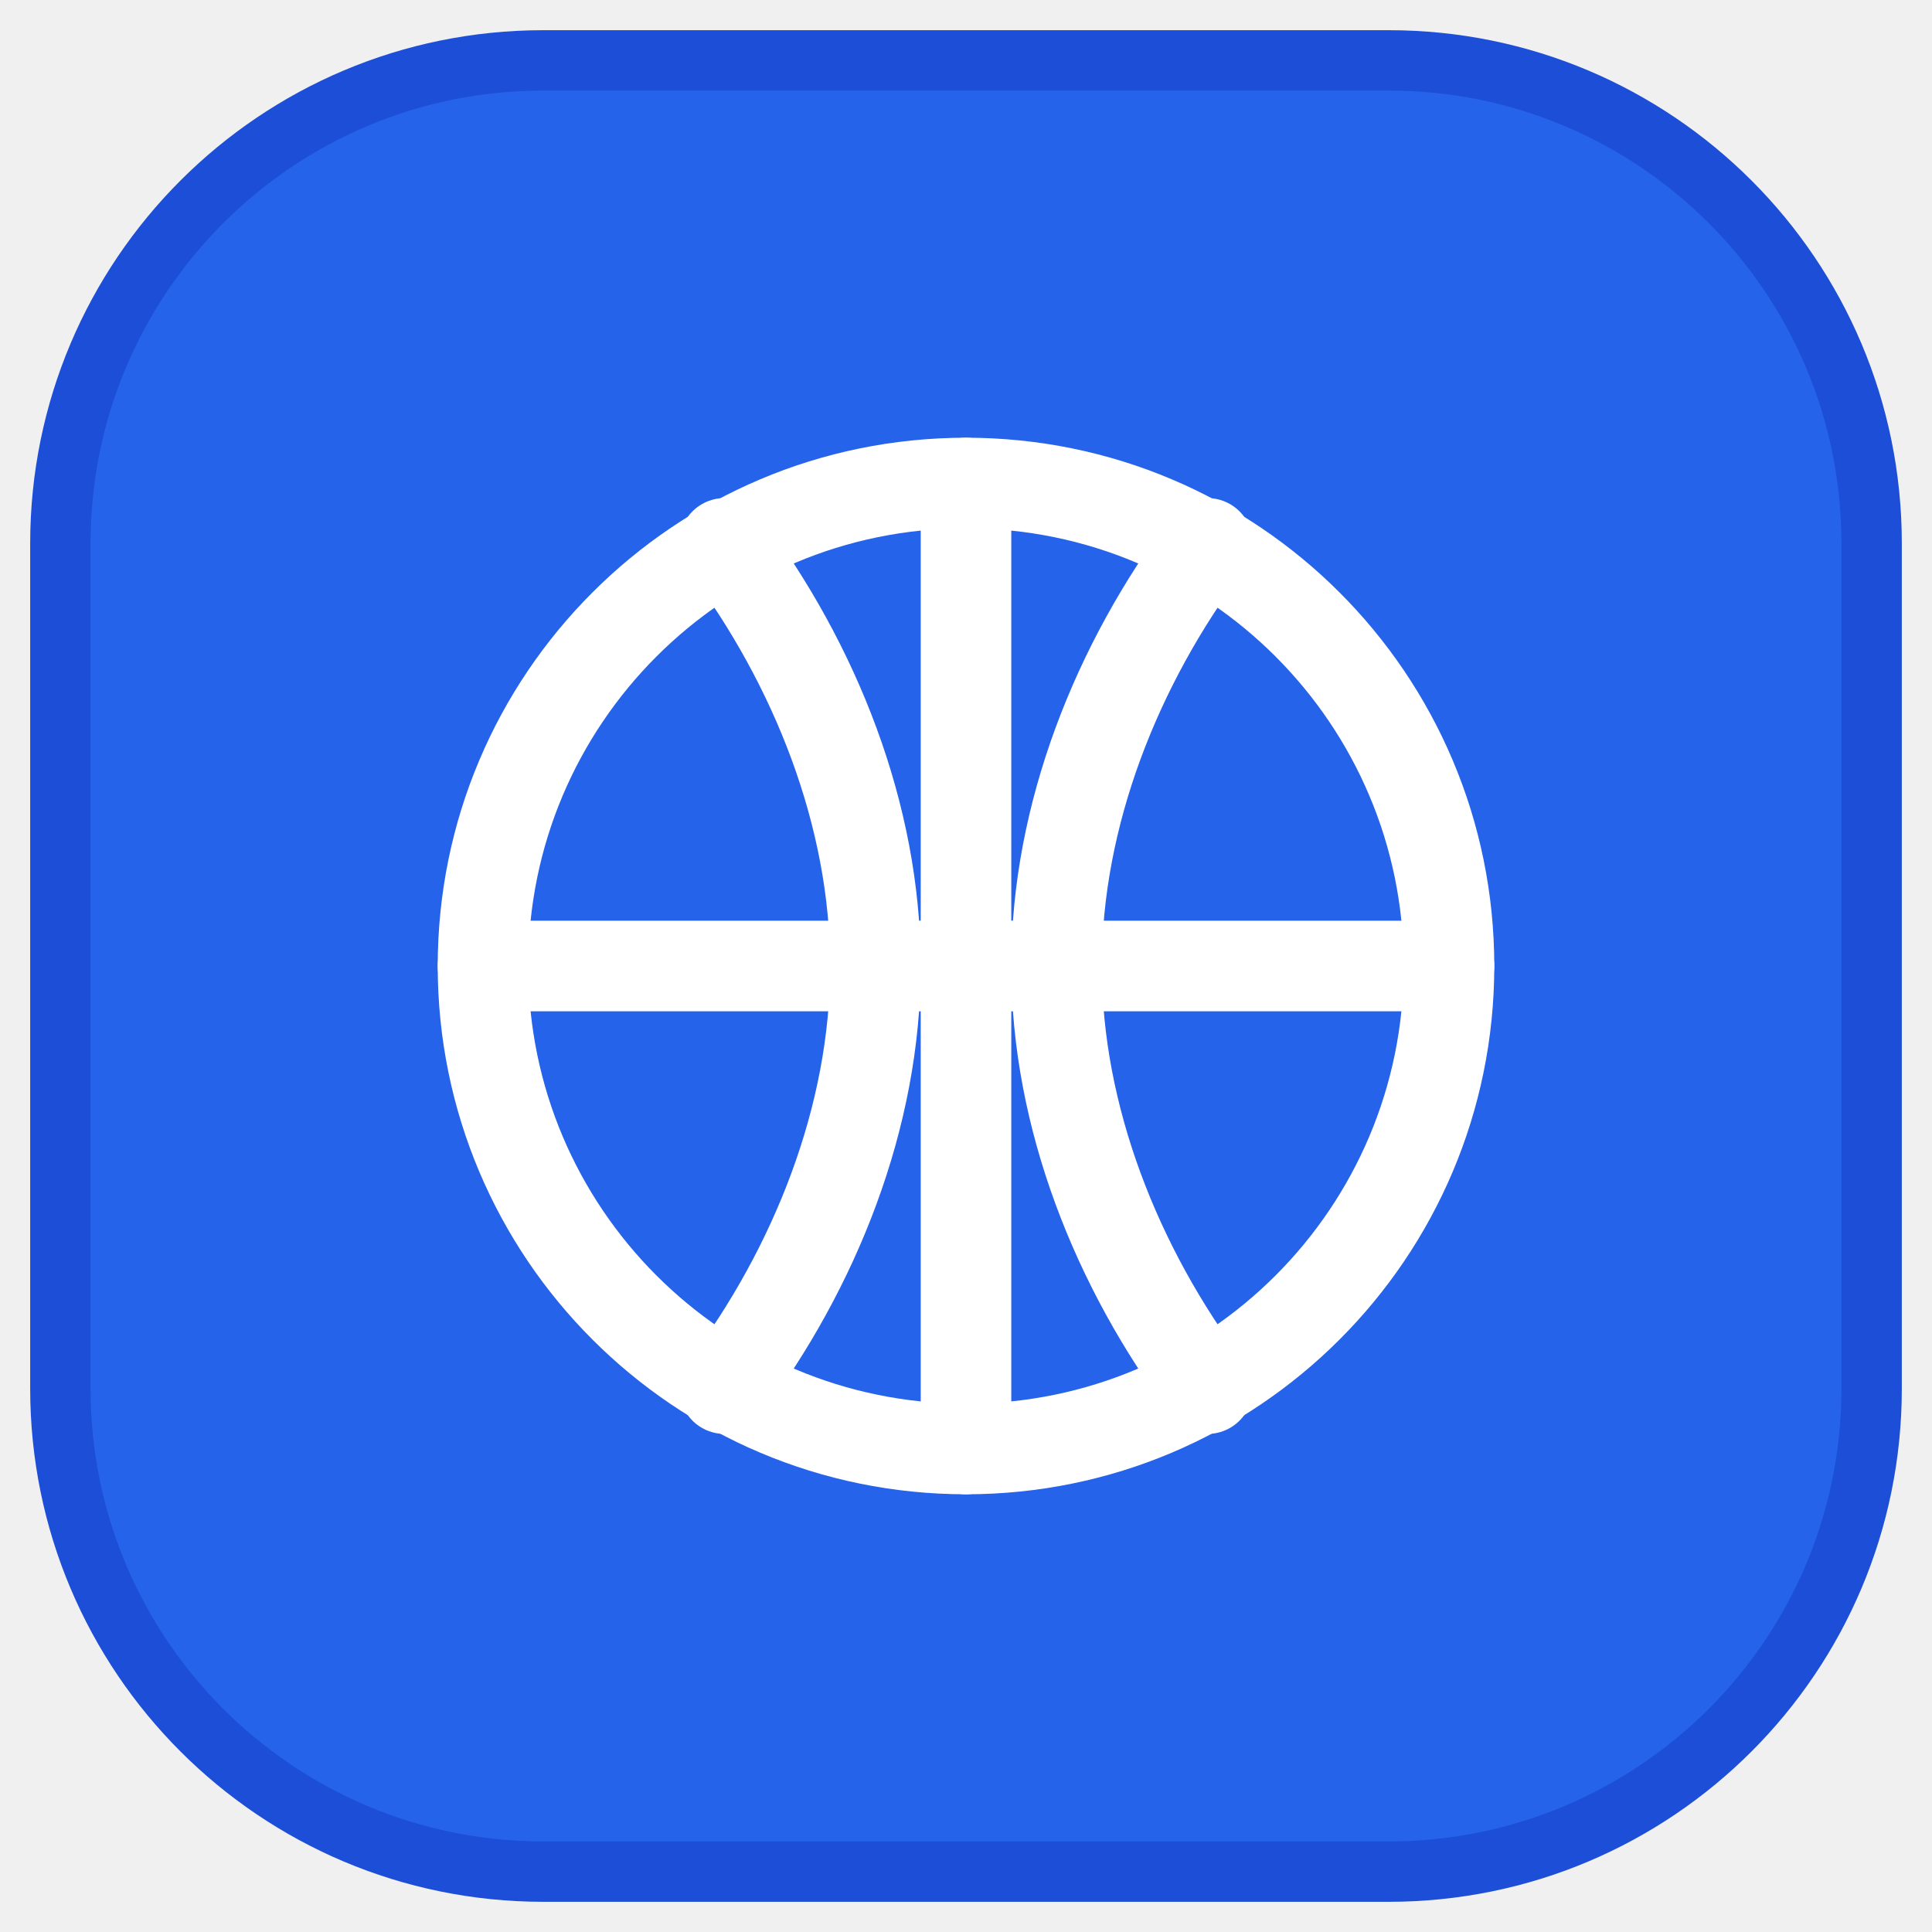
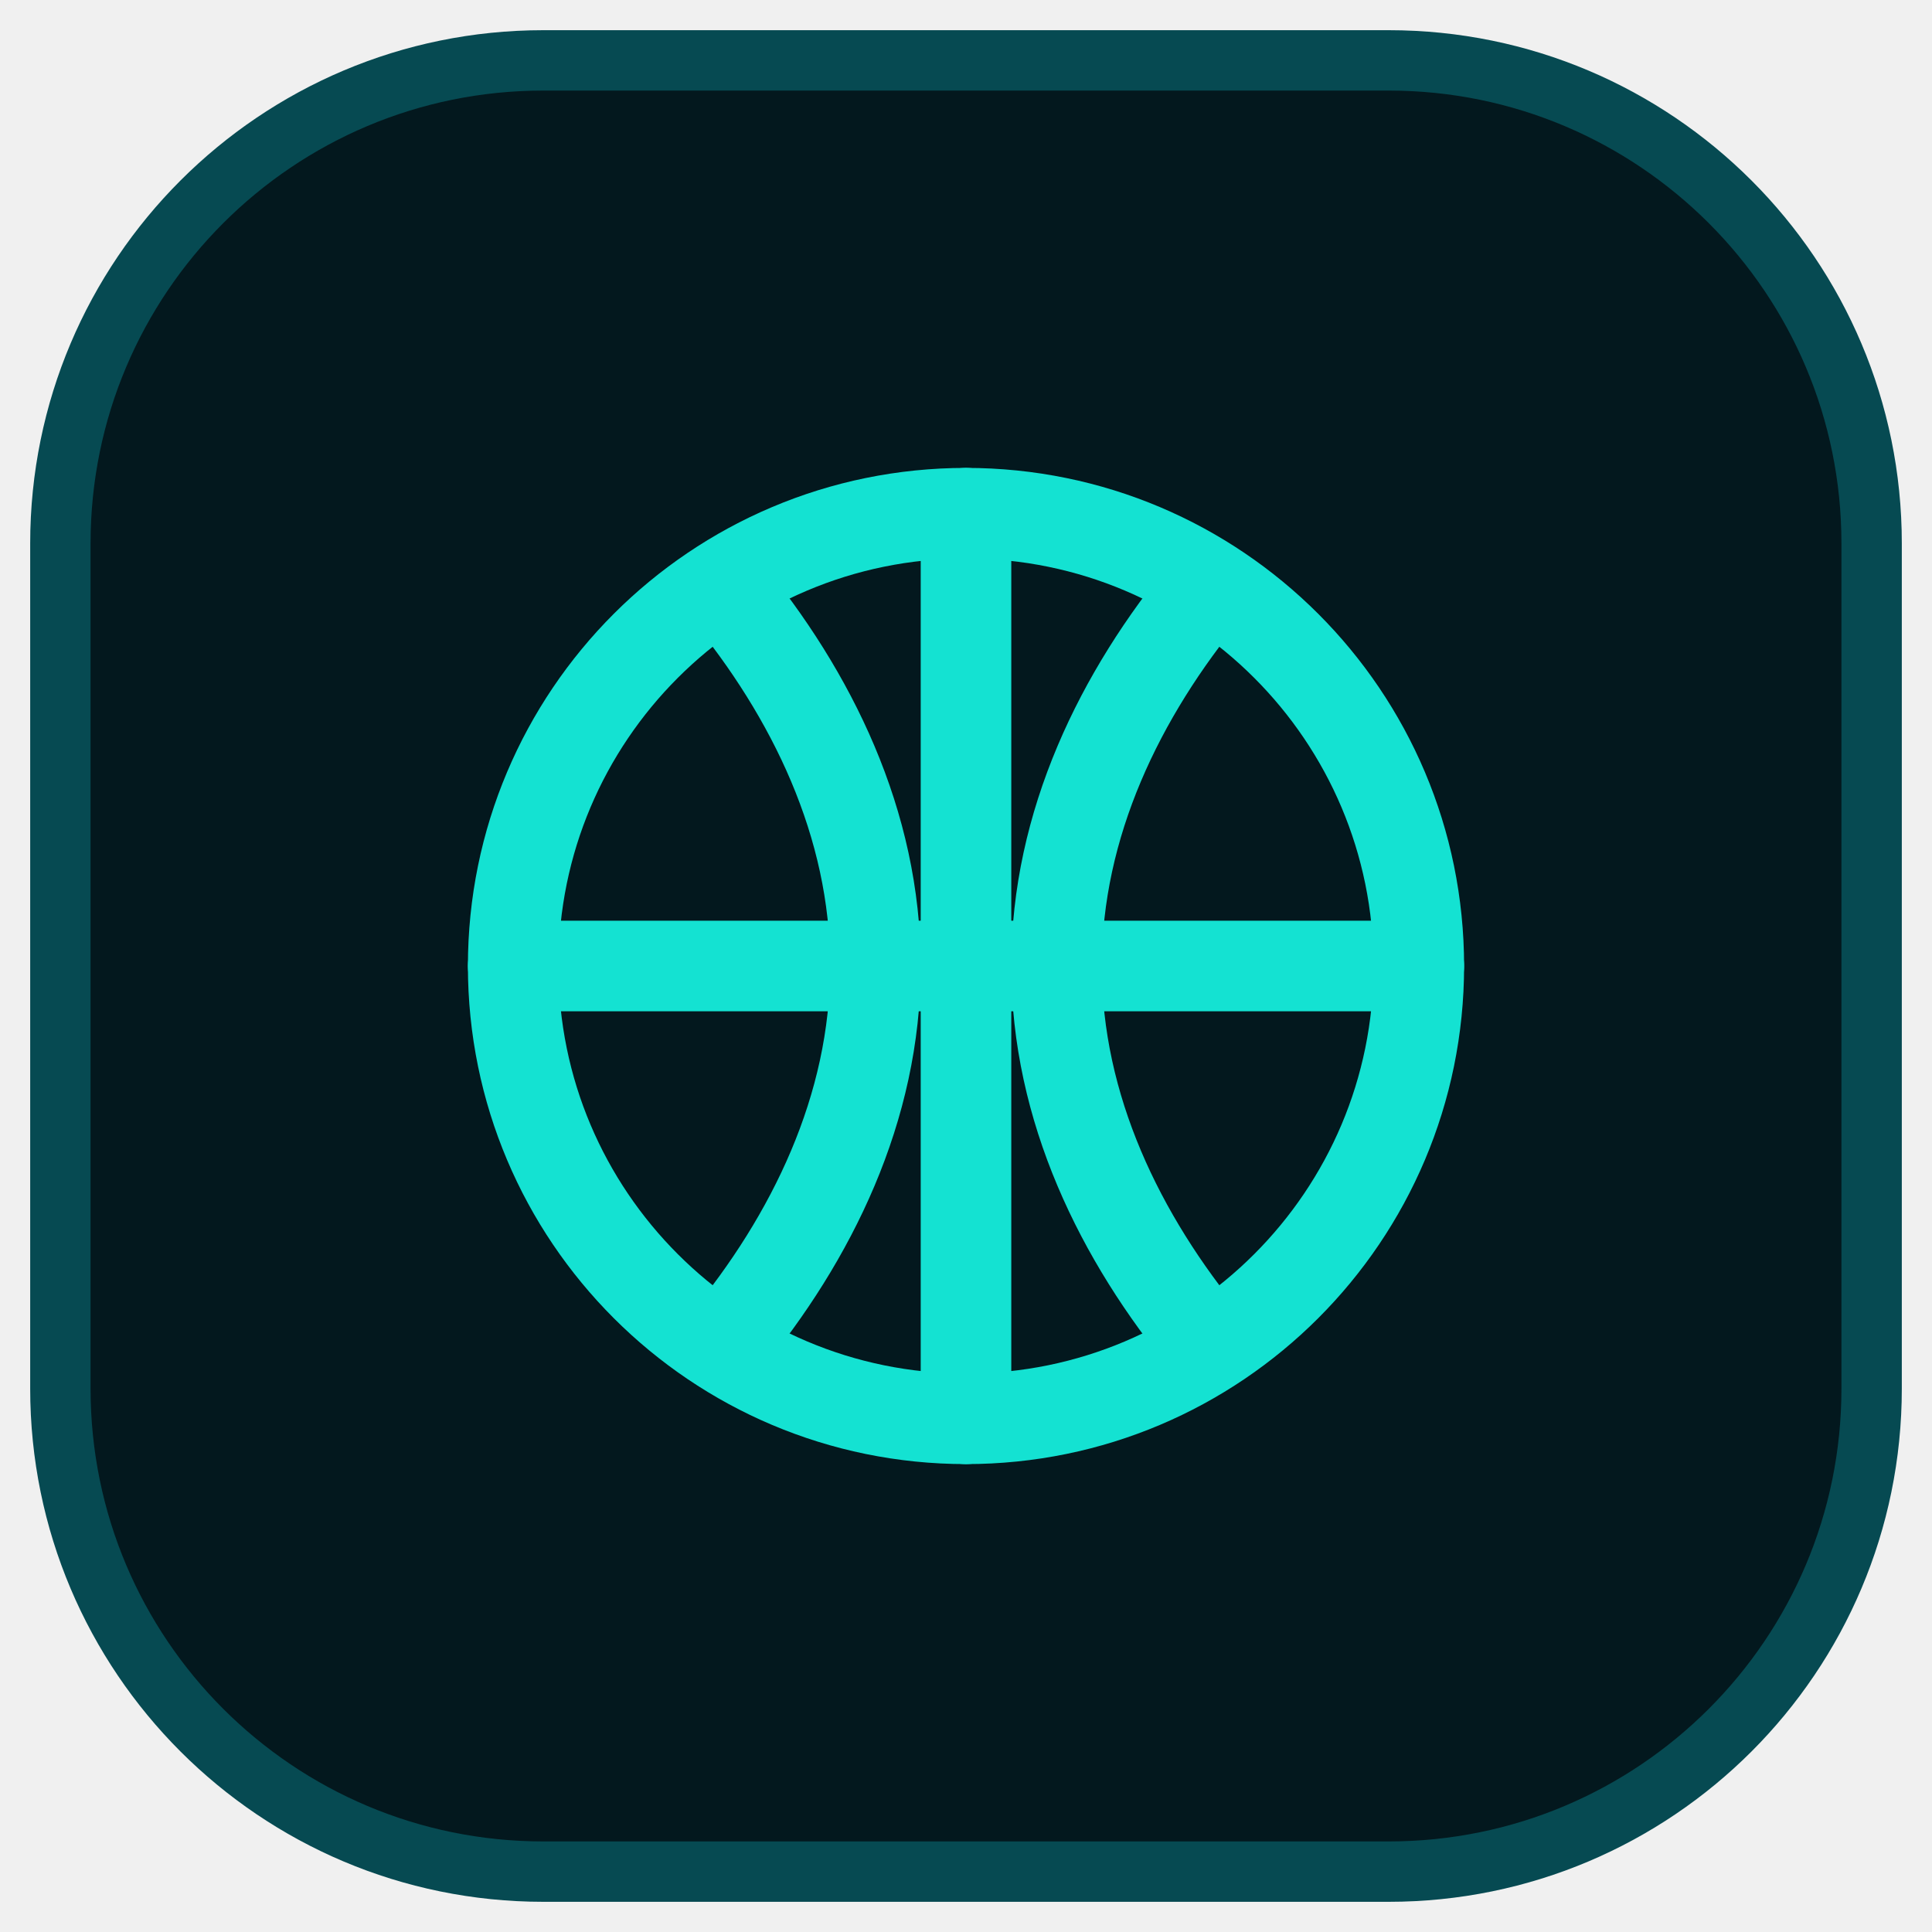
<svg xmlns="http://www.w3.org/2000/svg" width="64" height="64" viewBox="0 0 64 64" fill="none" role="img" aria-label="IP Auskunft favicon">
-   <rect x="2" y="2" width="60" height="60" rx="16" fill="#2563EB" />
-   <rect x="2" y="2" width="60" height="60" rx="16" stroke="#1D4ED8" stroke-width="2" />
-   <circle cx="32" cy="32" r="16" stroke="white" stroke-width="3" />
-   <path d="M16 32H48" stroke="white" stroke-width="3" stroke-linecap="round" />
-   <path d="M32 16V48" stroke="white" stroke-width="3" stroke-linecap="round" />
-   <path d="M24 18C27 22 29 27 29 32C29 37 27 42 24 46" stroke="white" stroke-width="3" stroke-linecap="round" />
-   <path d="M40 18C37 22 35 27 35 32C35 37 37 42 40 46" stroke="white" stroke-width="3" stroke-linecap="round" />
+   <rect x="2" y="2" width="60" height="60" rx="16" fill="#03181E" />
+   <rect x="2" y="2" width="60" height="60" rx="16" stroke="#064A52" stroke-width="2" />
+   <circle cx="32" cy="32" r="15" stroke="#14E2D2" stroke-width="3" />
+   <path d="M17 32H47" stroke="#14E2D2" stroke-width="3" stroke-linecap="round" />
+   <path d="M32 17V47" stroke="#14E2D2" stroke-width="3" stroke-linecap="round" />
+   <path d="M24 19.5C26.9 23 29 27.3 29 32C29 36.7 26.9 41 24 44.5" stroke="#14E2D2" stroke-width="3" stroke-linecap="round" />
+   <path d="M40 19.5C37.1 23 35 27.3 35 32C35 36.7 37.1 41 40 44.5" stroke="#14E2D2" stroke-width="3" stroke-linecap="round" />
</svg>
